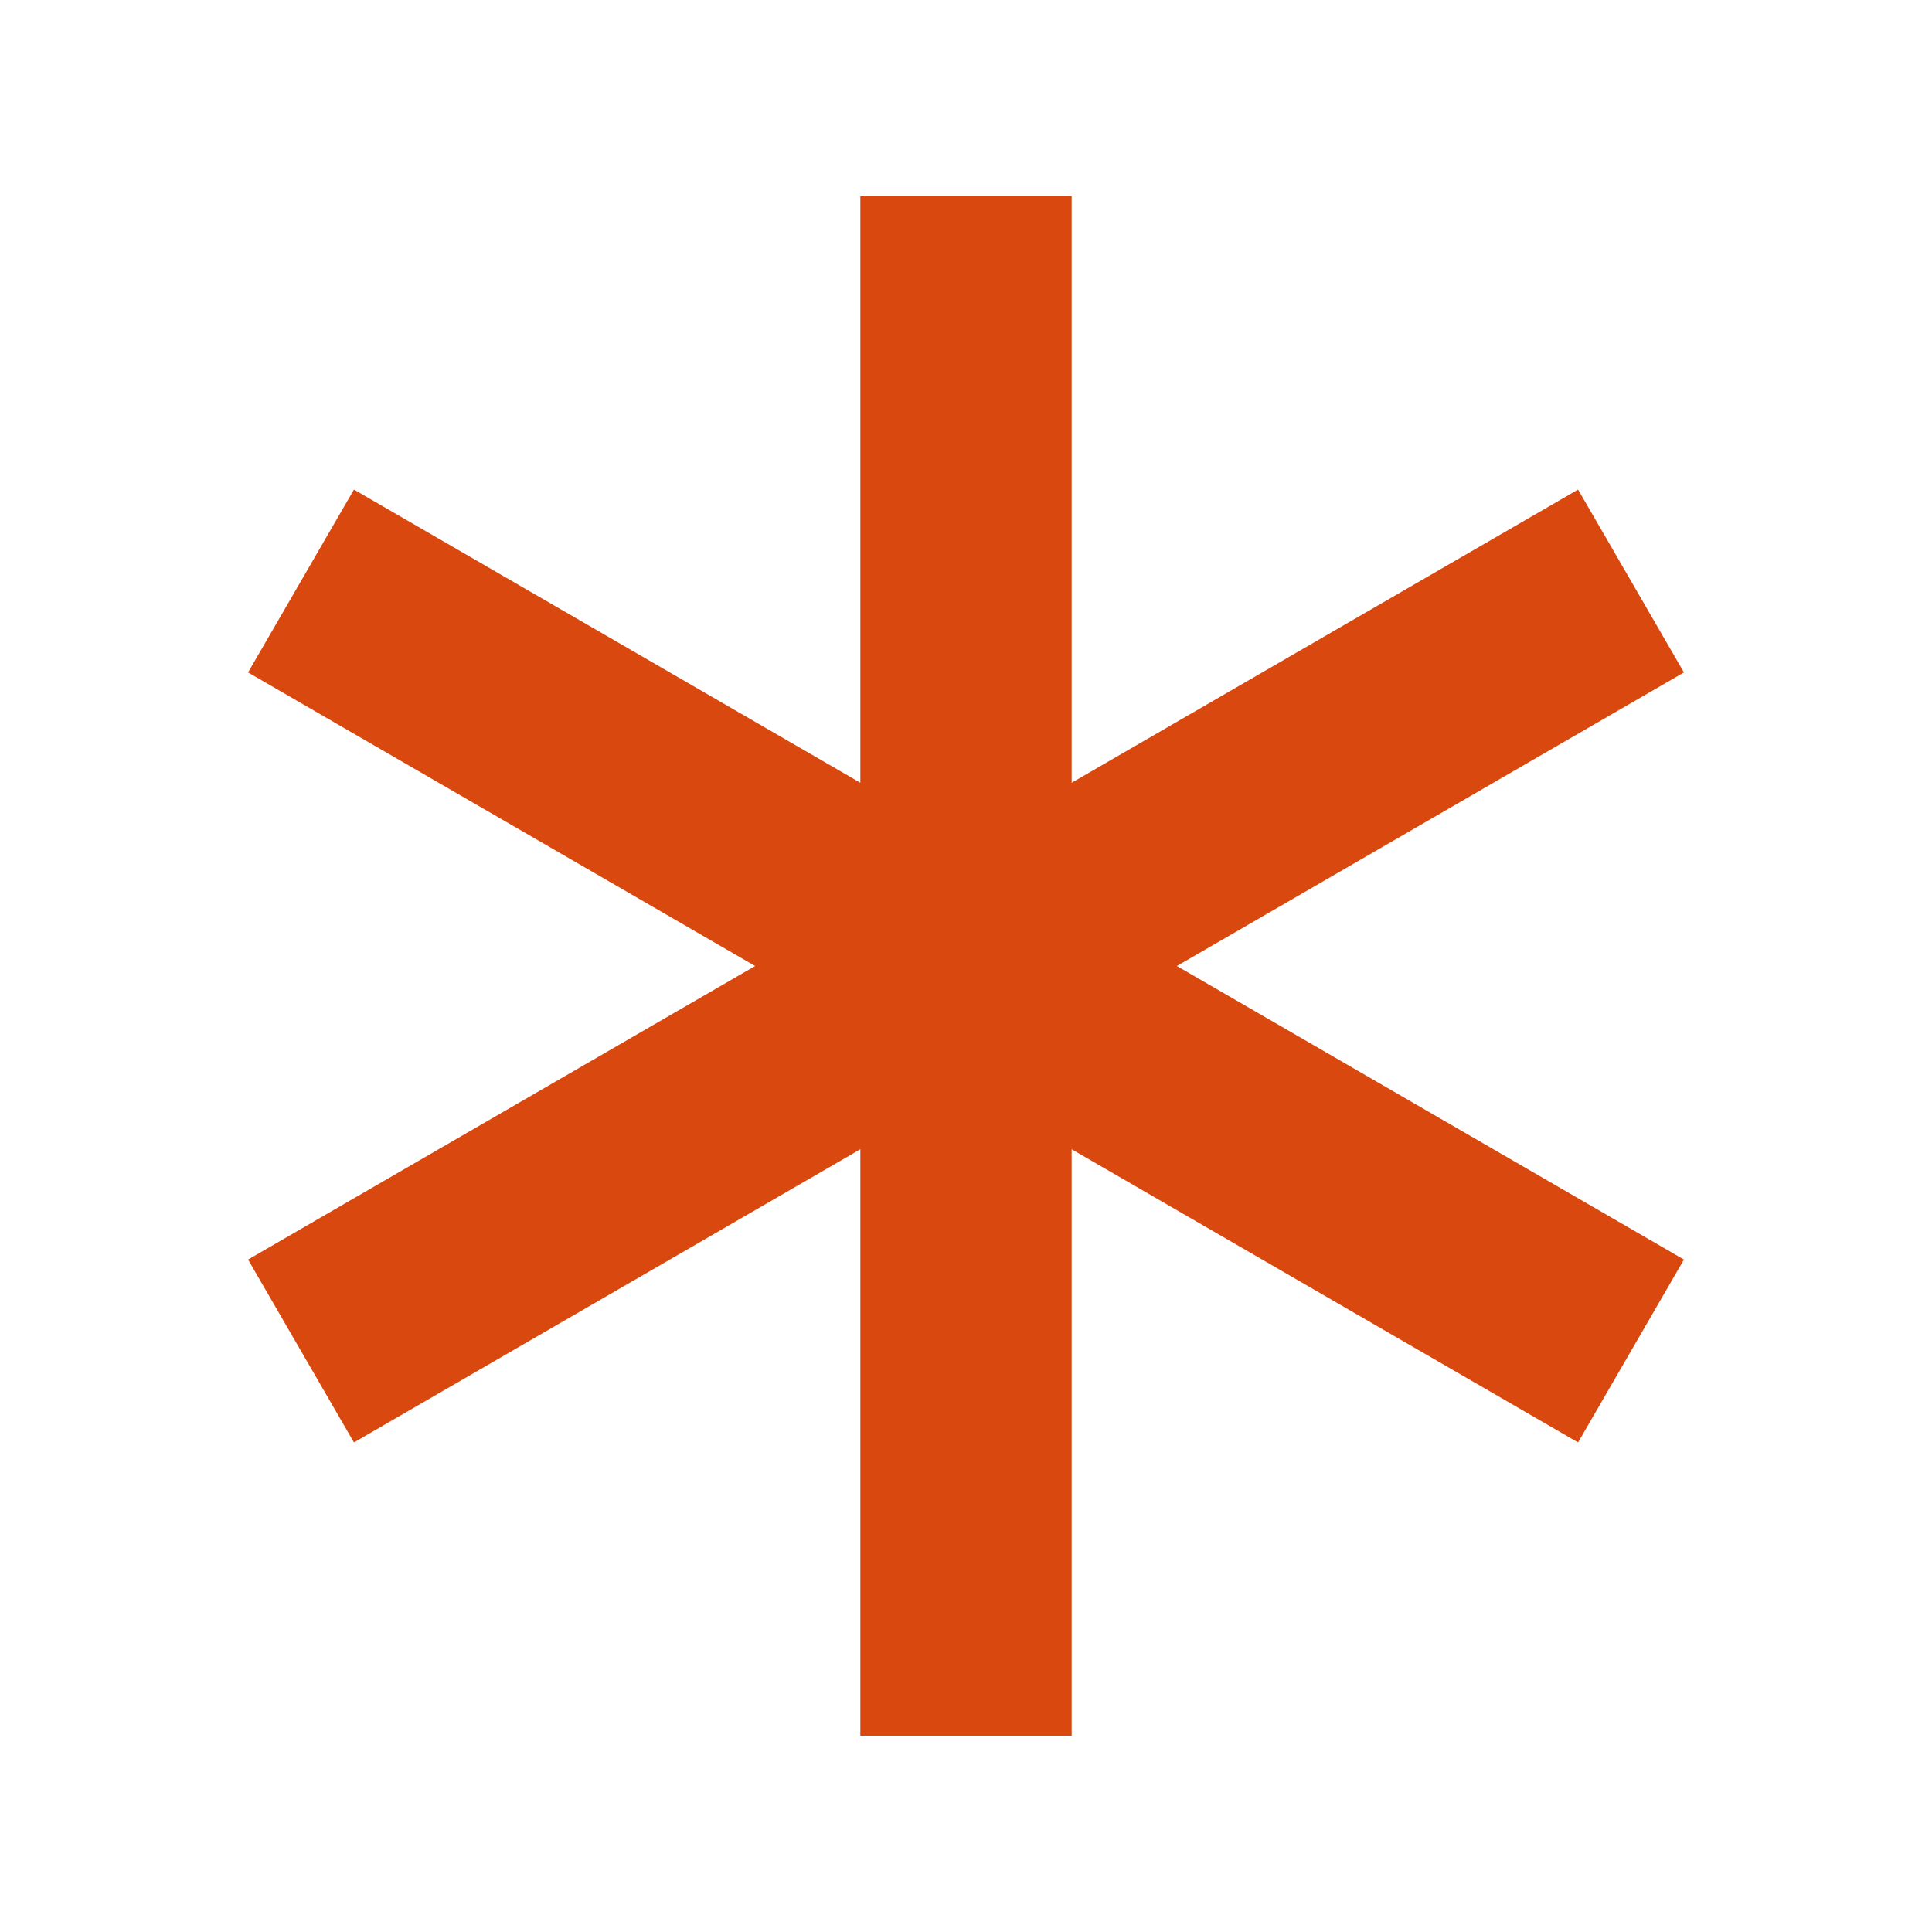
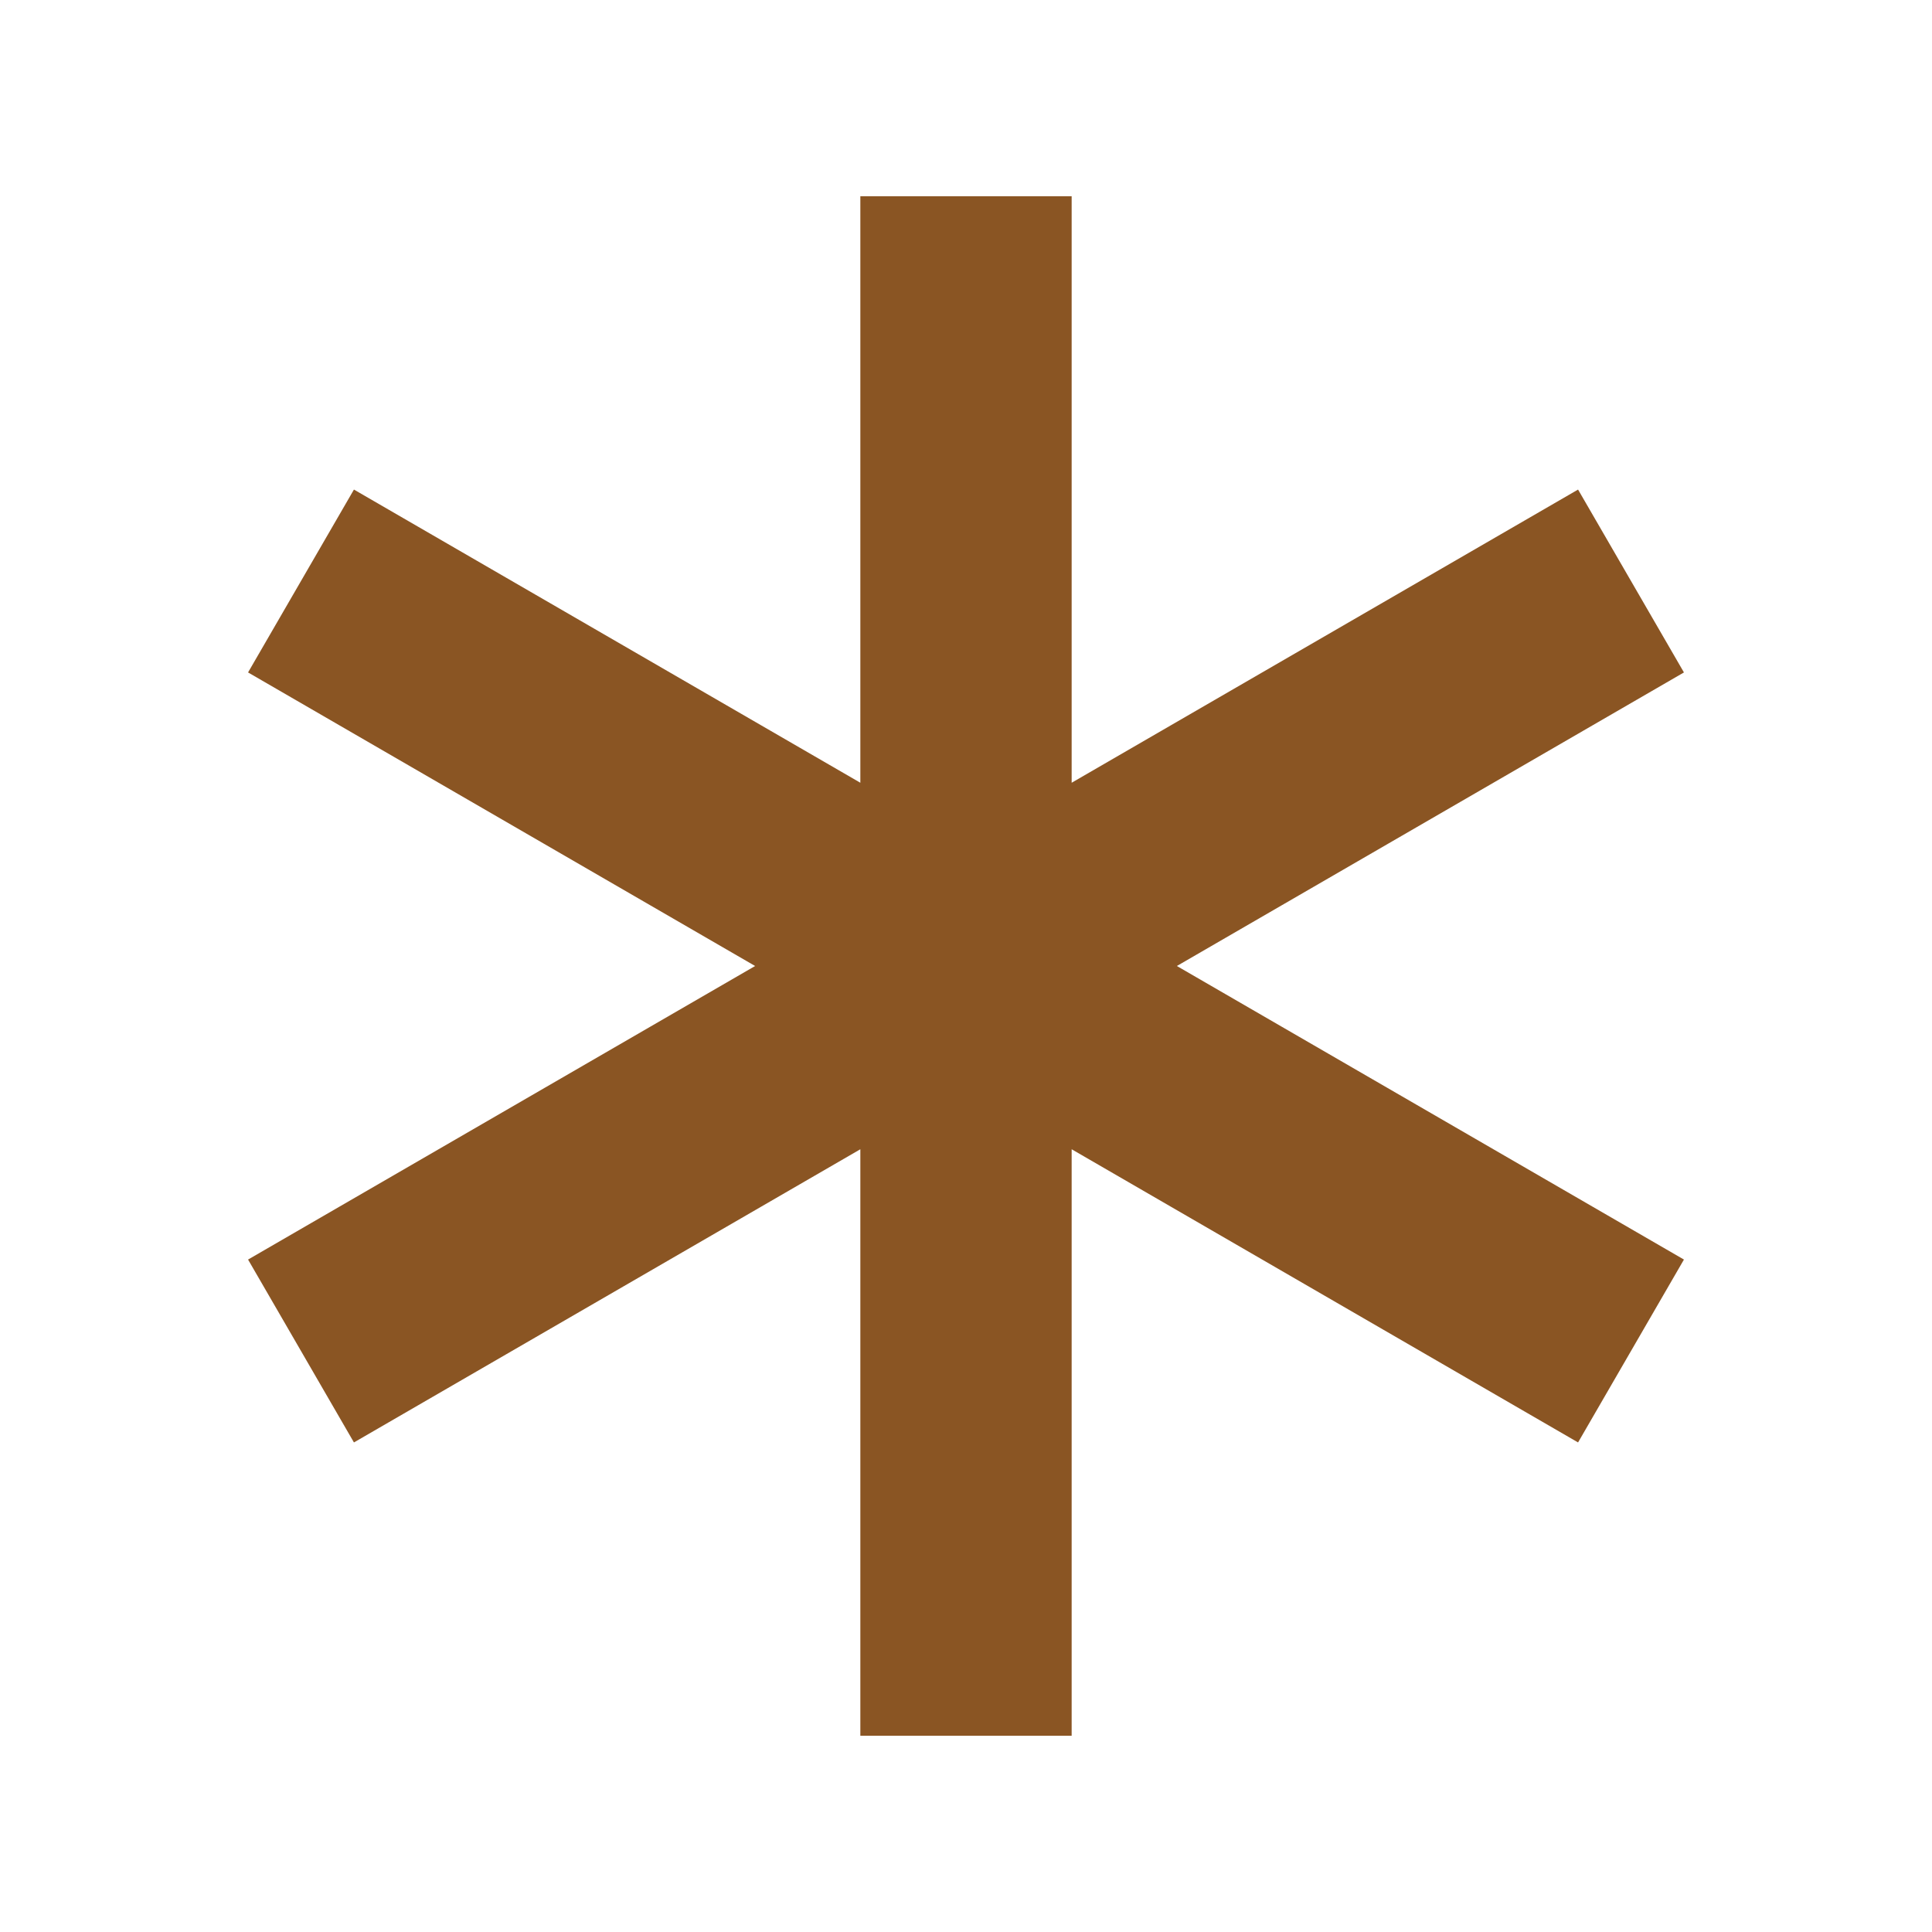
<svg xmlns="http://www.w3.org/2000/svg" viewBox="0 0 32 32">
-   <style>path{stroke:#d9480f}@media (prefers-color-scheme:dark){path{stroke:#ff8a3d}}</style>
+   <style>path{stroke:#8a5523}@media (prefers-color-scheme:dark){path{stroke:#d6a15e}}</style>
  <path d="M16 5v22M6.5 10.5l19 11M25.5 10.5l-19 11" fill="none" stroke-width="3.5" stroke-linecap="square" />
</svg>
